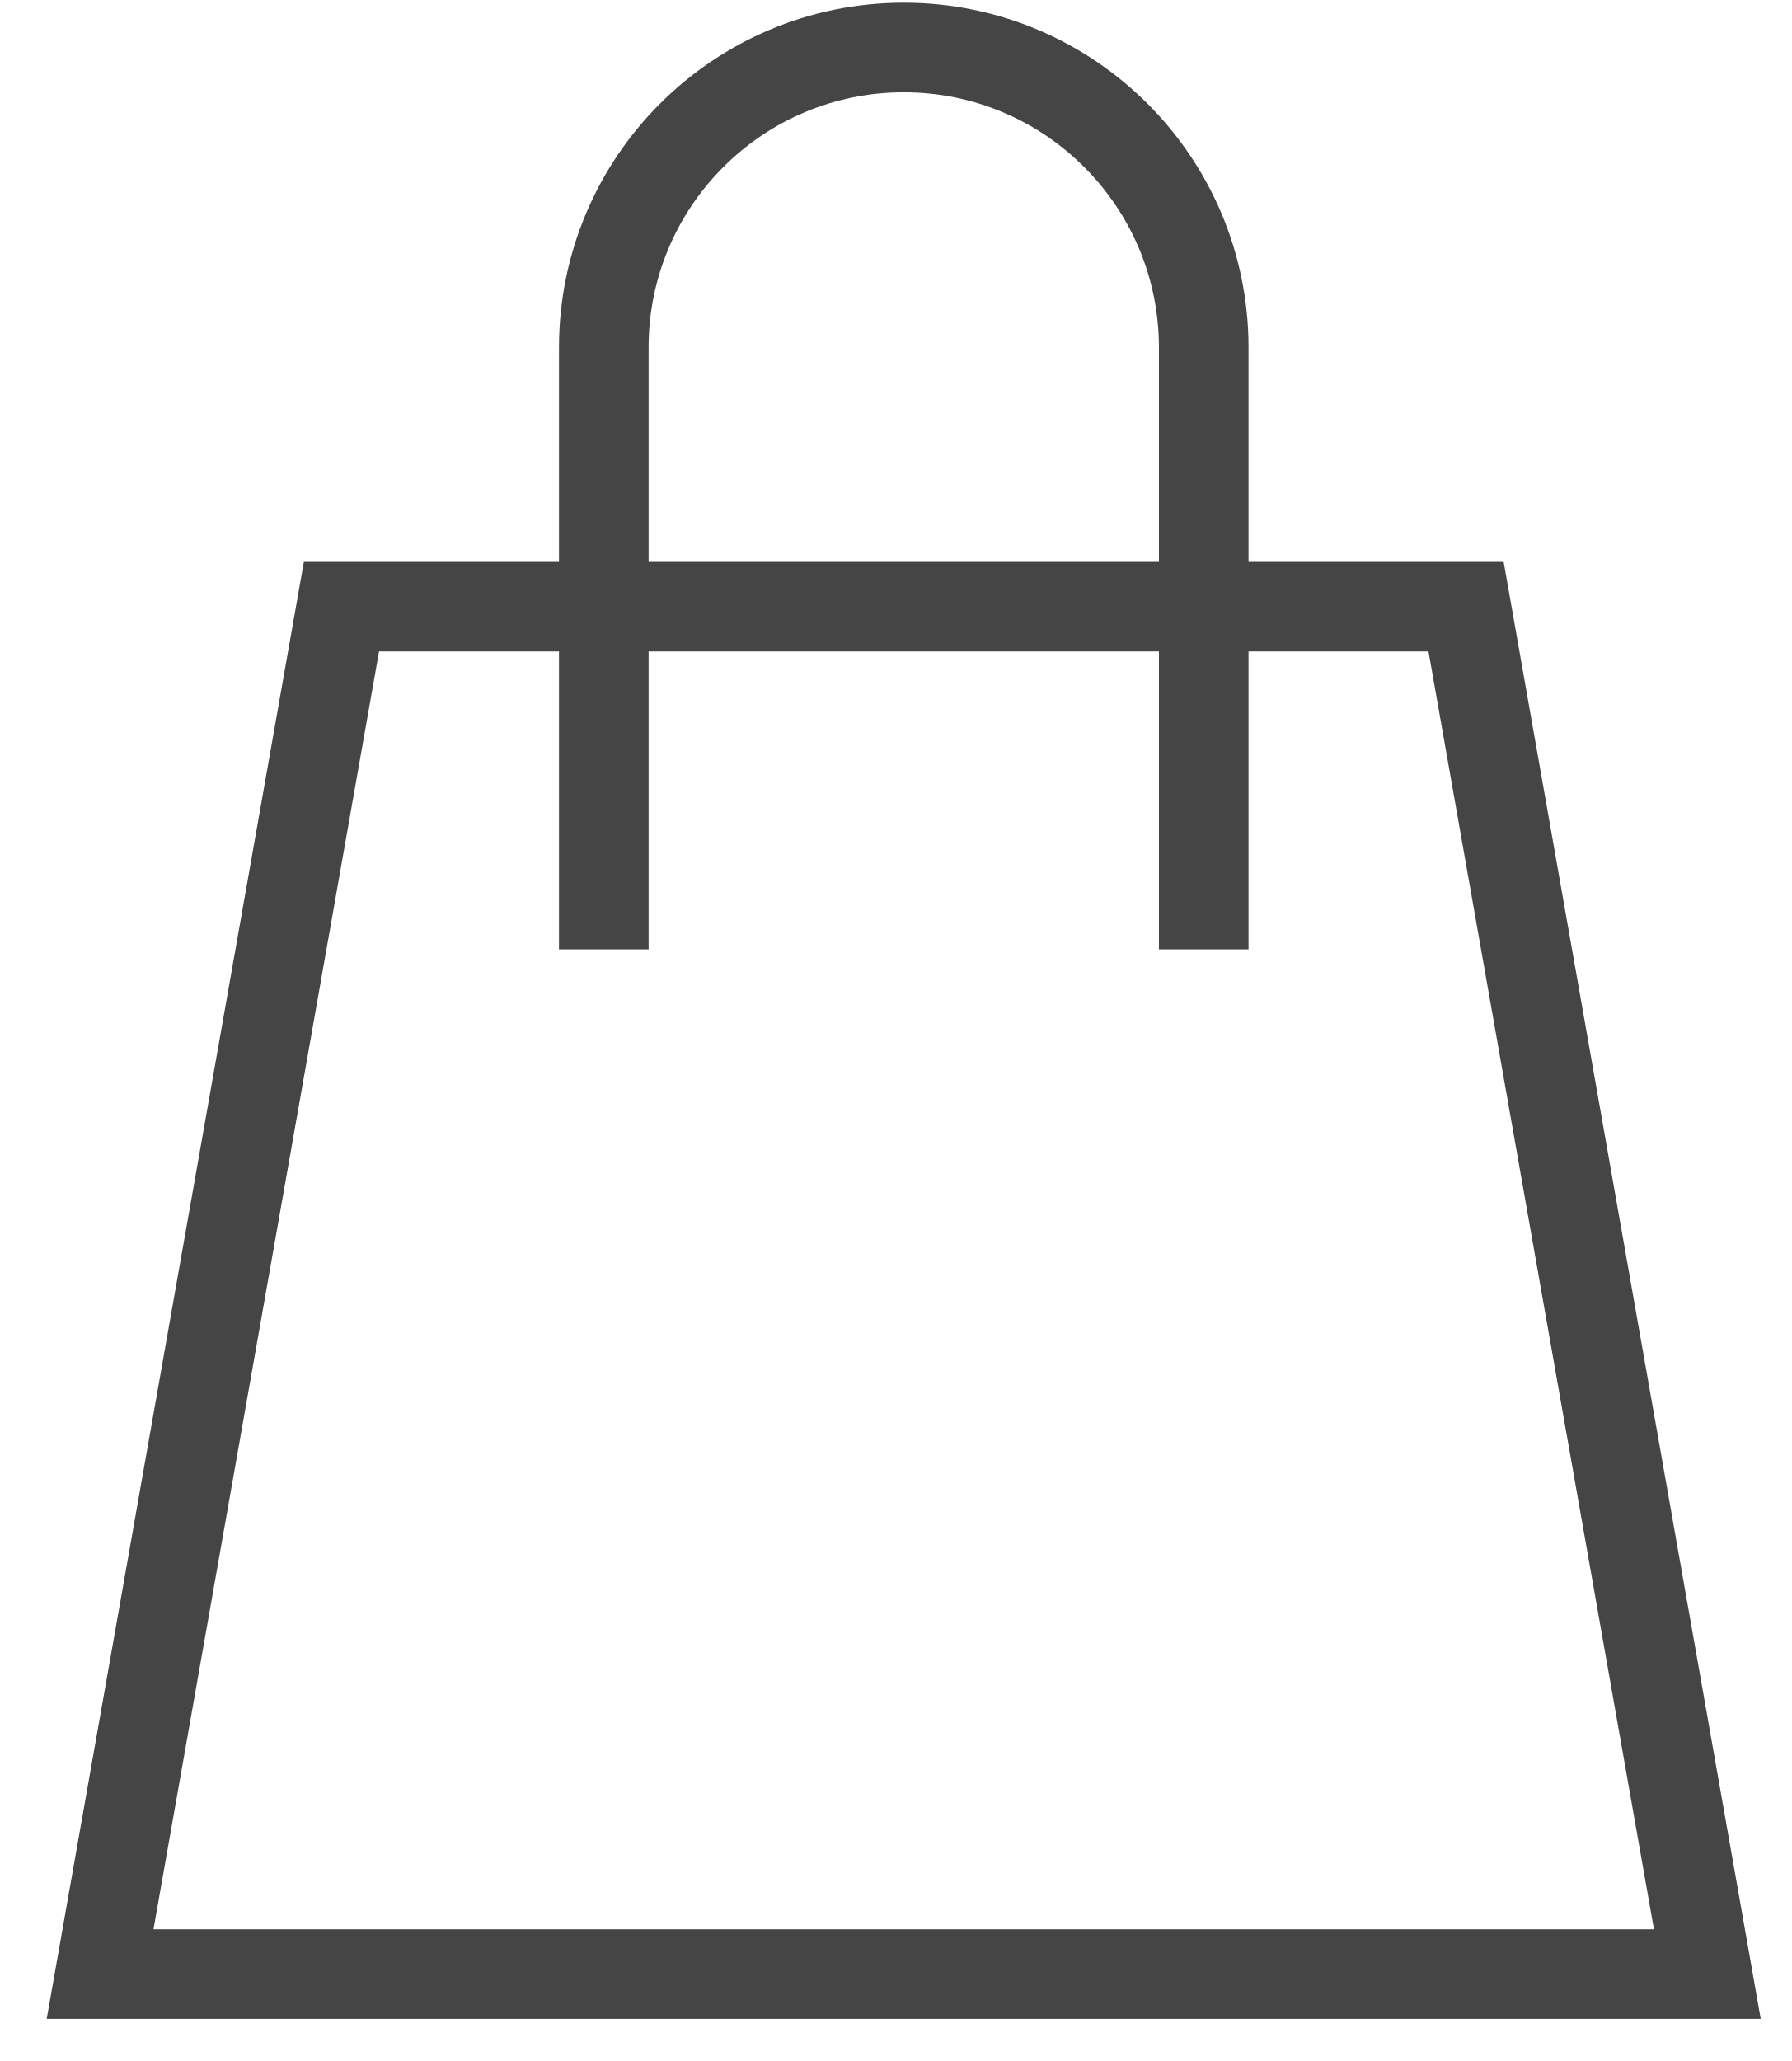
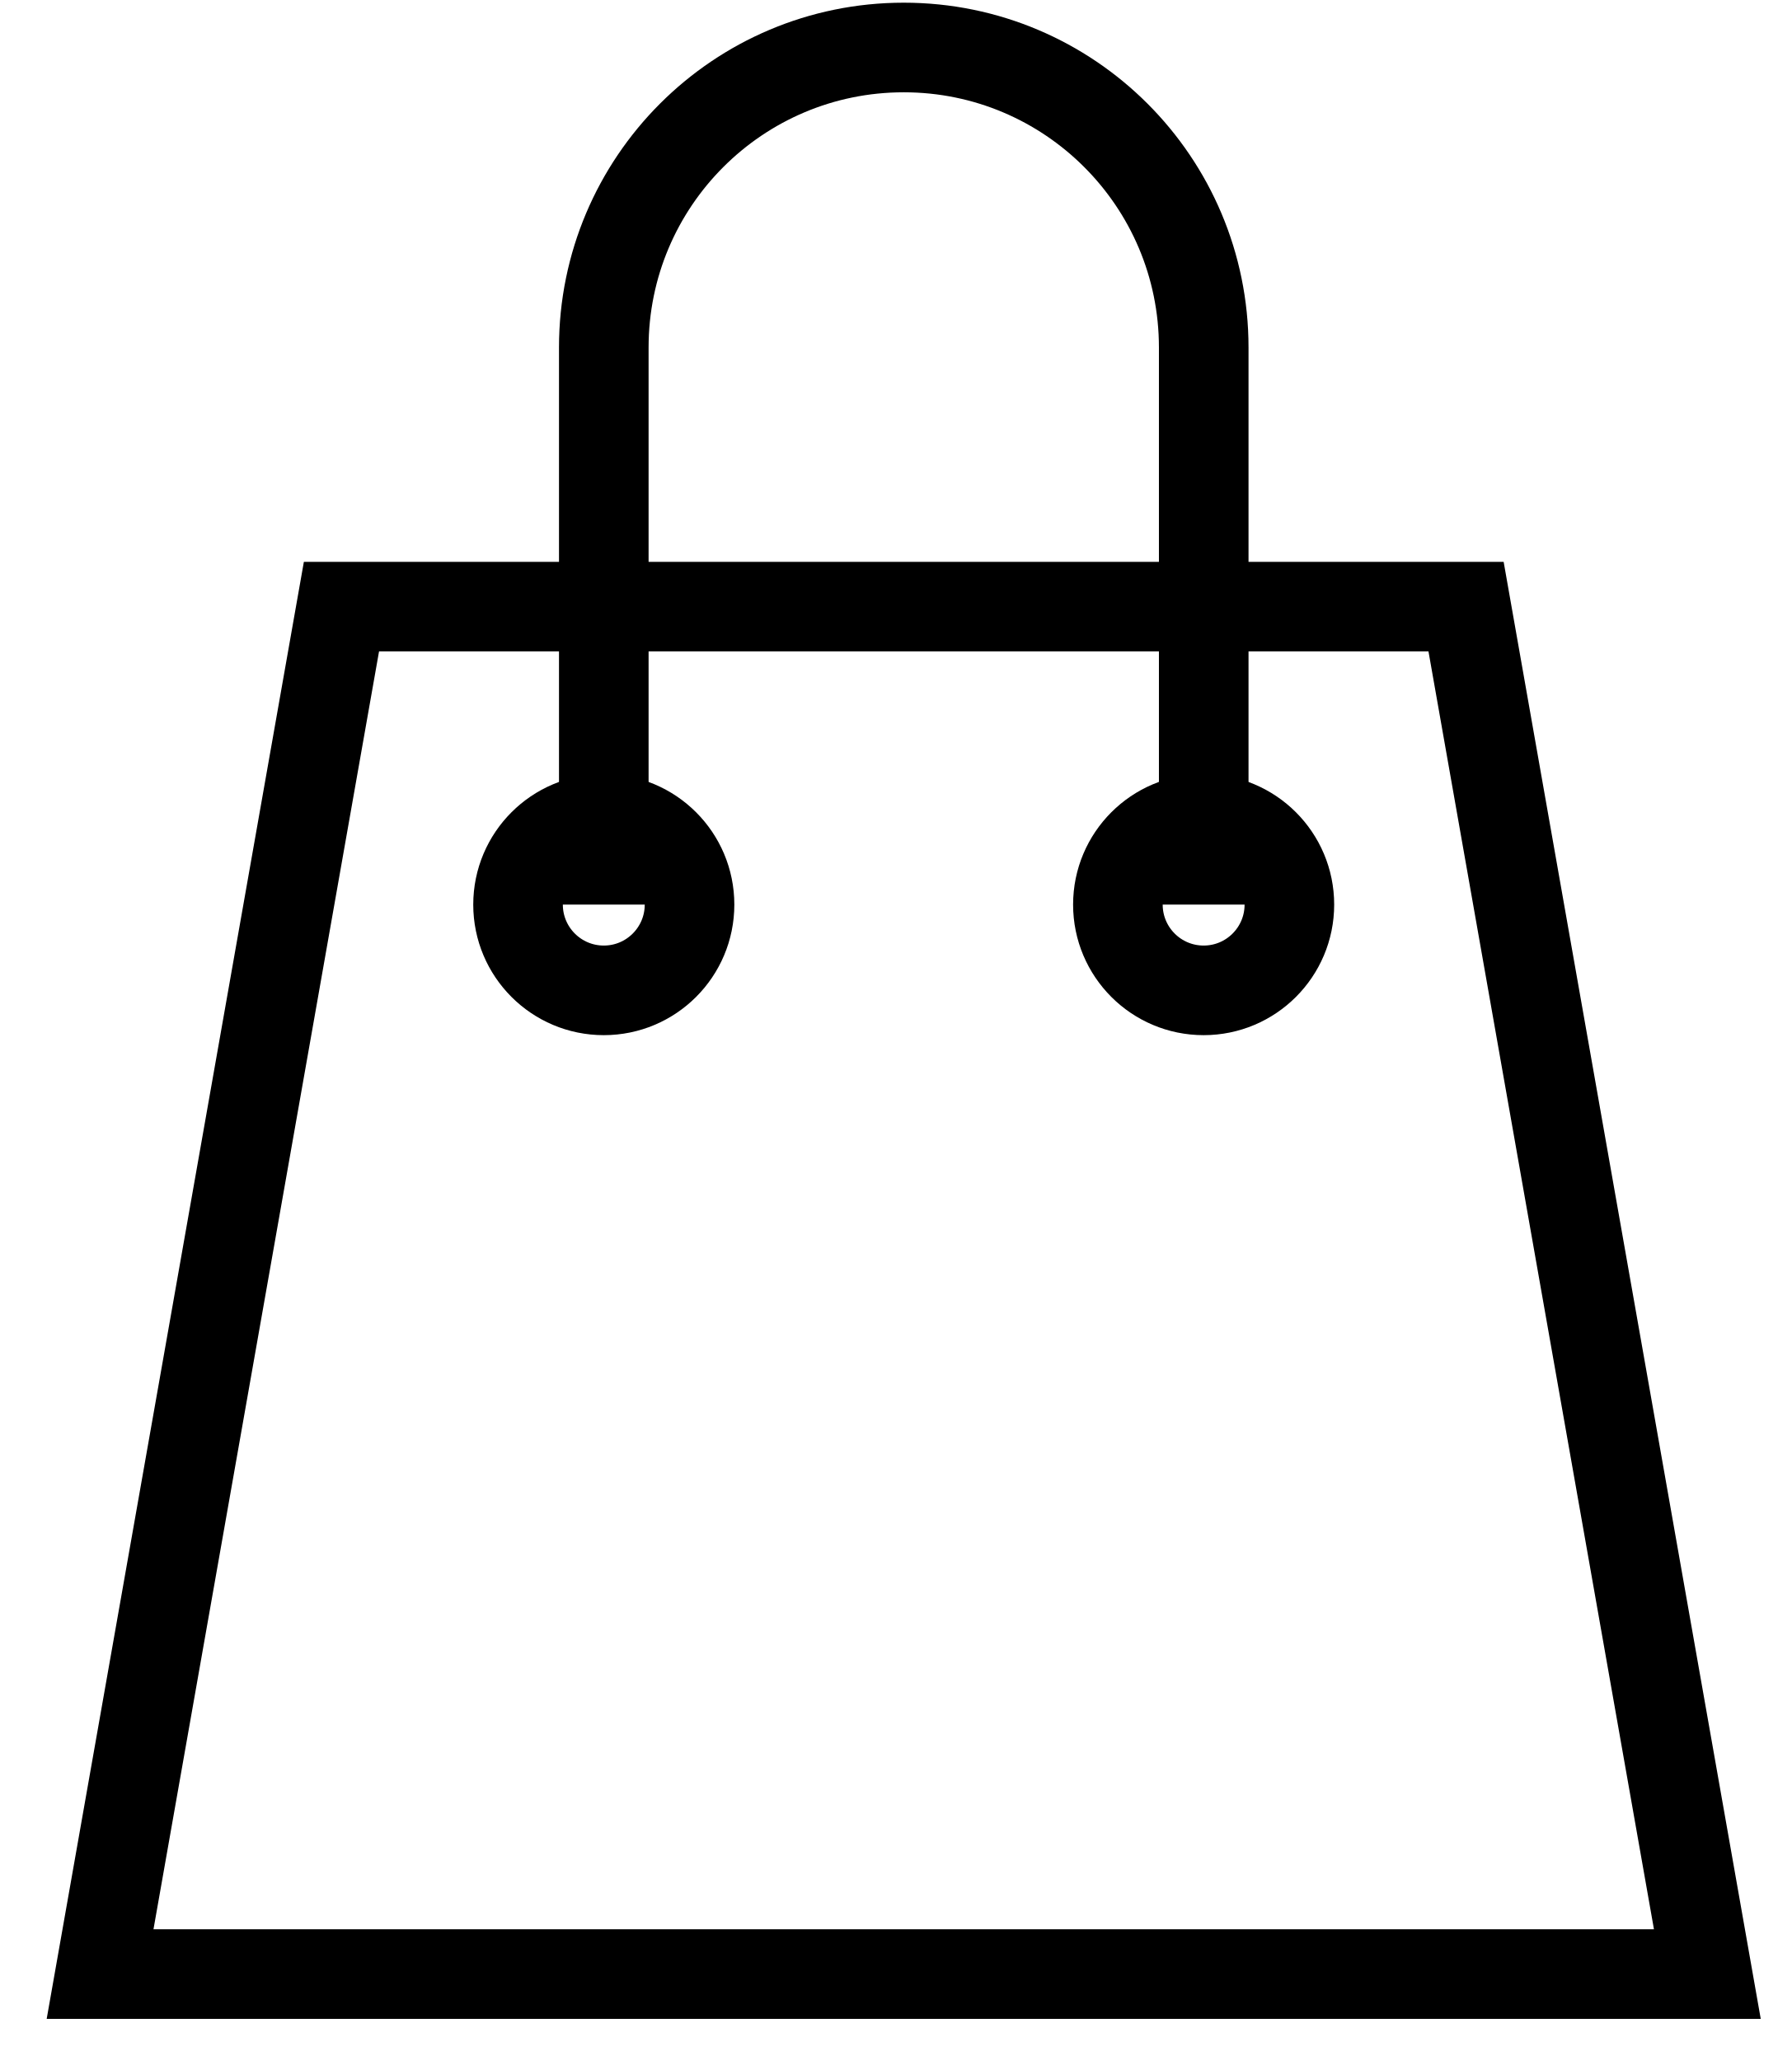
- <svg xmlns="http://www.w3.org/2000/svg" width="20" height="23" viewBox="0 0 20 23" fill="none">
-   <path d="M1.117 22.03L3.811 6.77H16.363L19.056 22.03H10.482H1.117Z" stroke="#454545" />
-   <path d="M13.435 10.095V3.878C13.435 2.029 11.936 0.53 10.087 0.53V0.53C8.238 0.53 6.739 2.029 6.739 3.878V10.095" stroke="#454545" stroke-linecap="square" />
+ <svg xmlns="http://www.w3.org/2000/svg" width="20" height="23" viewBox="0 0 20 23" fill="none" stroke="currentColor">
+   <path d="M1.117 22.03L3.811 6.77H16.363L19.056 22.03H10.482H1.117Z" />
+   <path d="M13.435 10.095V3.878C13.435 2.029 11.936 0.53 10.087 0.53V0.53C8.238 0.53 6.739 2.029 6.739 3.878V10.095" />
  <circle cx="6.739" cy="10.095" r="0.957" />
  <circle cx="13.434" cy="10.095" r="0.957" />
</svg>
